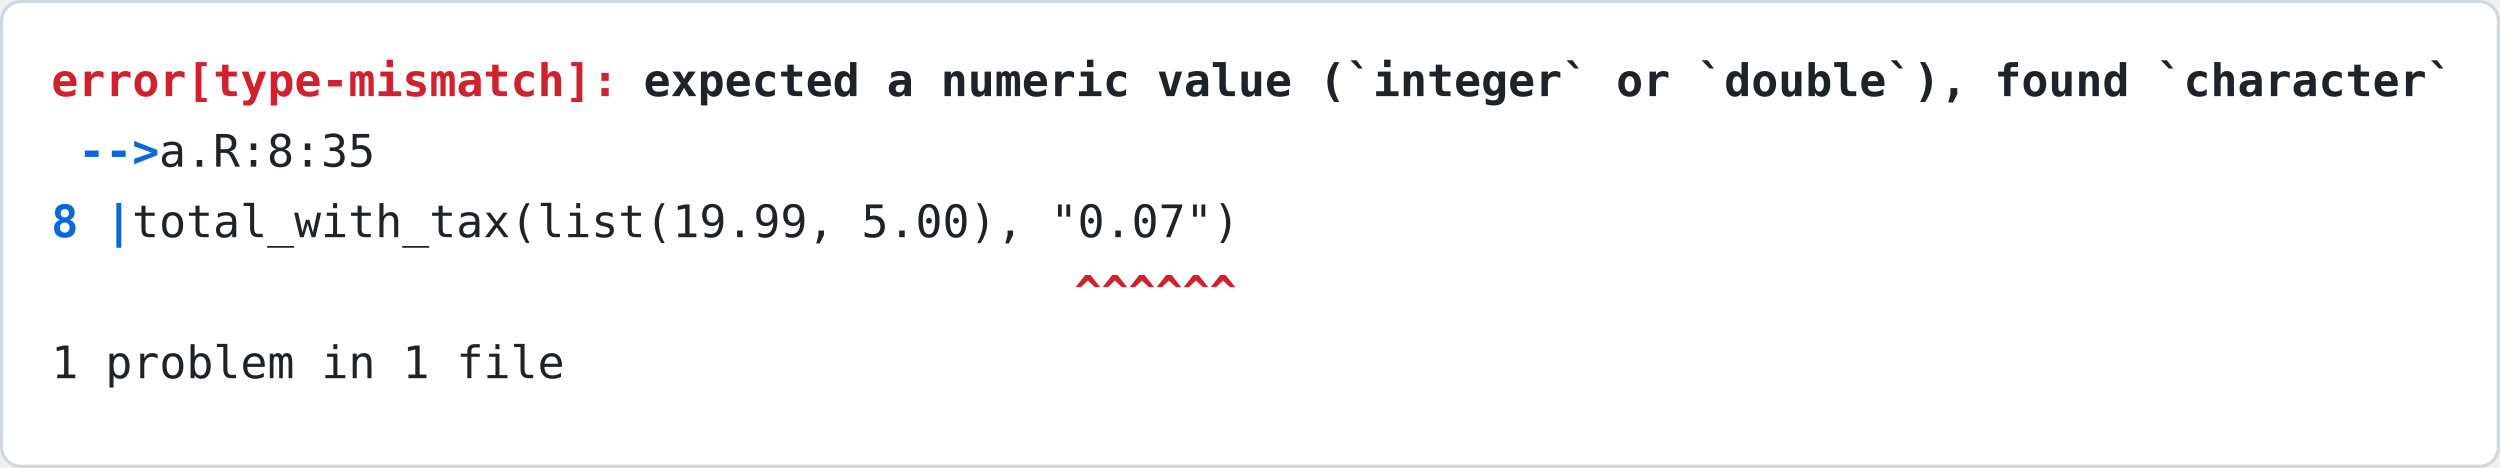
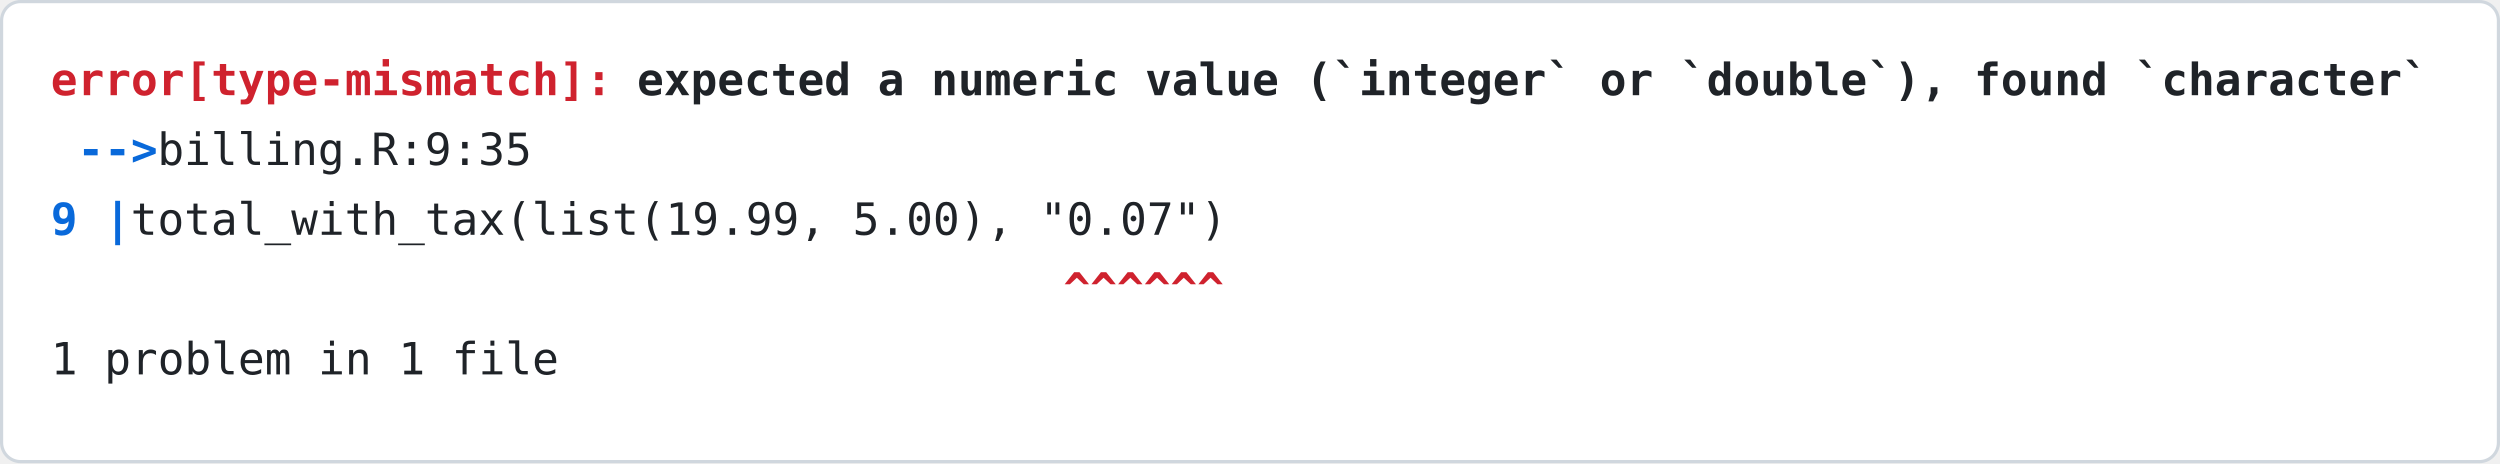
- <svg xmlns="http://www.w3.org/2000/svg" viewBox="0 0 780 146" width="780" height="146" role="img" aria-labelledby="title desc">
+ <svg xmlns="http://www.w3.org/2000/svg" viewBox="0 0 788 146" width="788" height="146" role="img" aria-labelledby="title desc">
  <style>
    .bg { fill: #ffffff; stroke: #d0d7de; }
    .fg { fill: #1f2328; }
    .red { fill: #cf222e; }
    .blue { fill: #0969da; }
    .dim { fill: #59636e; }
    @media (prefers-color-scheme: dark) {
      .bg { fill: #0d1117; stroke: #30363d; }
      .fg { fill: #e6edf3; }
      .red { fill: #ff7b72; }
      .blue { fill: #79c0ff; }
      .dim { fill: #9198a1; }
    }
    text { font-family: ui-monospace, SFMono-Regular, "SF Mono", Menlo, Consolas, monospace; font-size: 14px; white-space: pre; }
  </style>
-   <rect class="bg" x="0.5" y="0.5" width="779" height="145" rx="6" />
+   <rect class="bg" x="0.5" y="0.5" width="787" height="145" rx="6" />
  <text x="16" y="30">
    <tspan x="16.0" class="red" font-weight="600">error[type-mismatch]: </tspan>
    <tspan x="200.8" class="fg" font-weight="600">expected a numeric value (`integer` or `double`), found `character`</tspan>
  </text>
  <text x="16" y="52">
    <tspan x="16.0" class="fg"> </tspan>
    <tspan x="24.4" class="blue" font-weight="600">--&gt;</tspan>
-     <tspan x="49.6" class="fg"> a.R:8:35</tspan>
+     <tspan x="49.6" class="fg"> billing.R:9:35</tspan>
  </text>
  <text x="16" y="74">
-     <tspan x="16.0" class="blue" font-weight="600">8 |</tspan>
+     <tspan x="16.0" class="blue" font-weight="600">9 |</tspan>
    <tspan x="41.2" class="fg"> total_with_tax(list(19.99, 5.00), "0.07")</tspan>
  </text>
  <text x="16" y="96">
+     <tspan x="16.0" class="fg">                                      </tspan>
    <tspan x="335.2" class="red" font-weight="600">^^^^^^</tspan>
  </text>
  <text x="16" y="118">
    <tspan x="16.0" class="fg">1 problem in 1 file</tspan>
  </text>
</svg>
